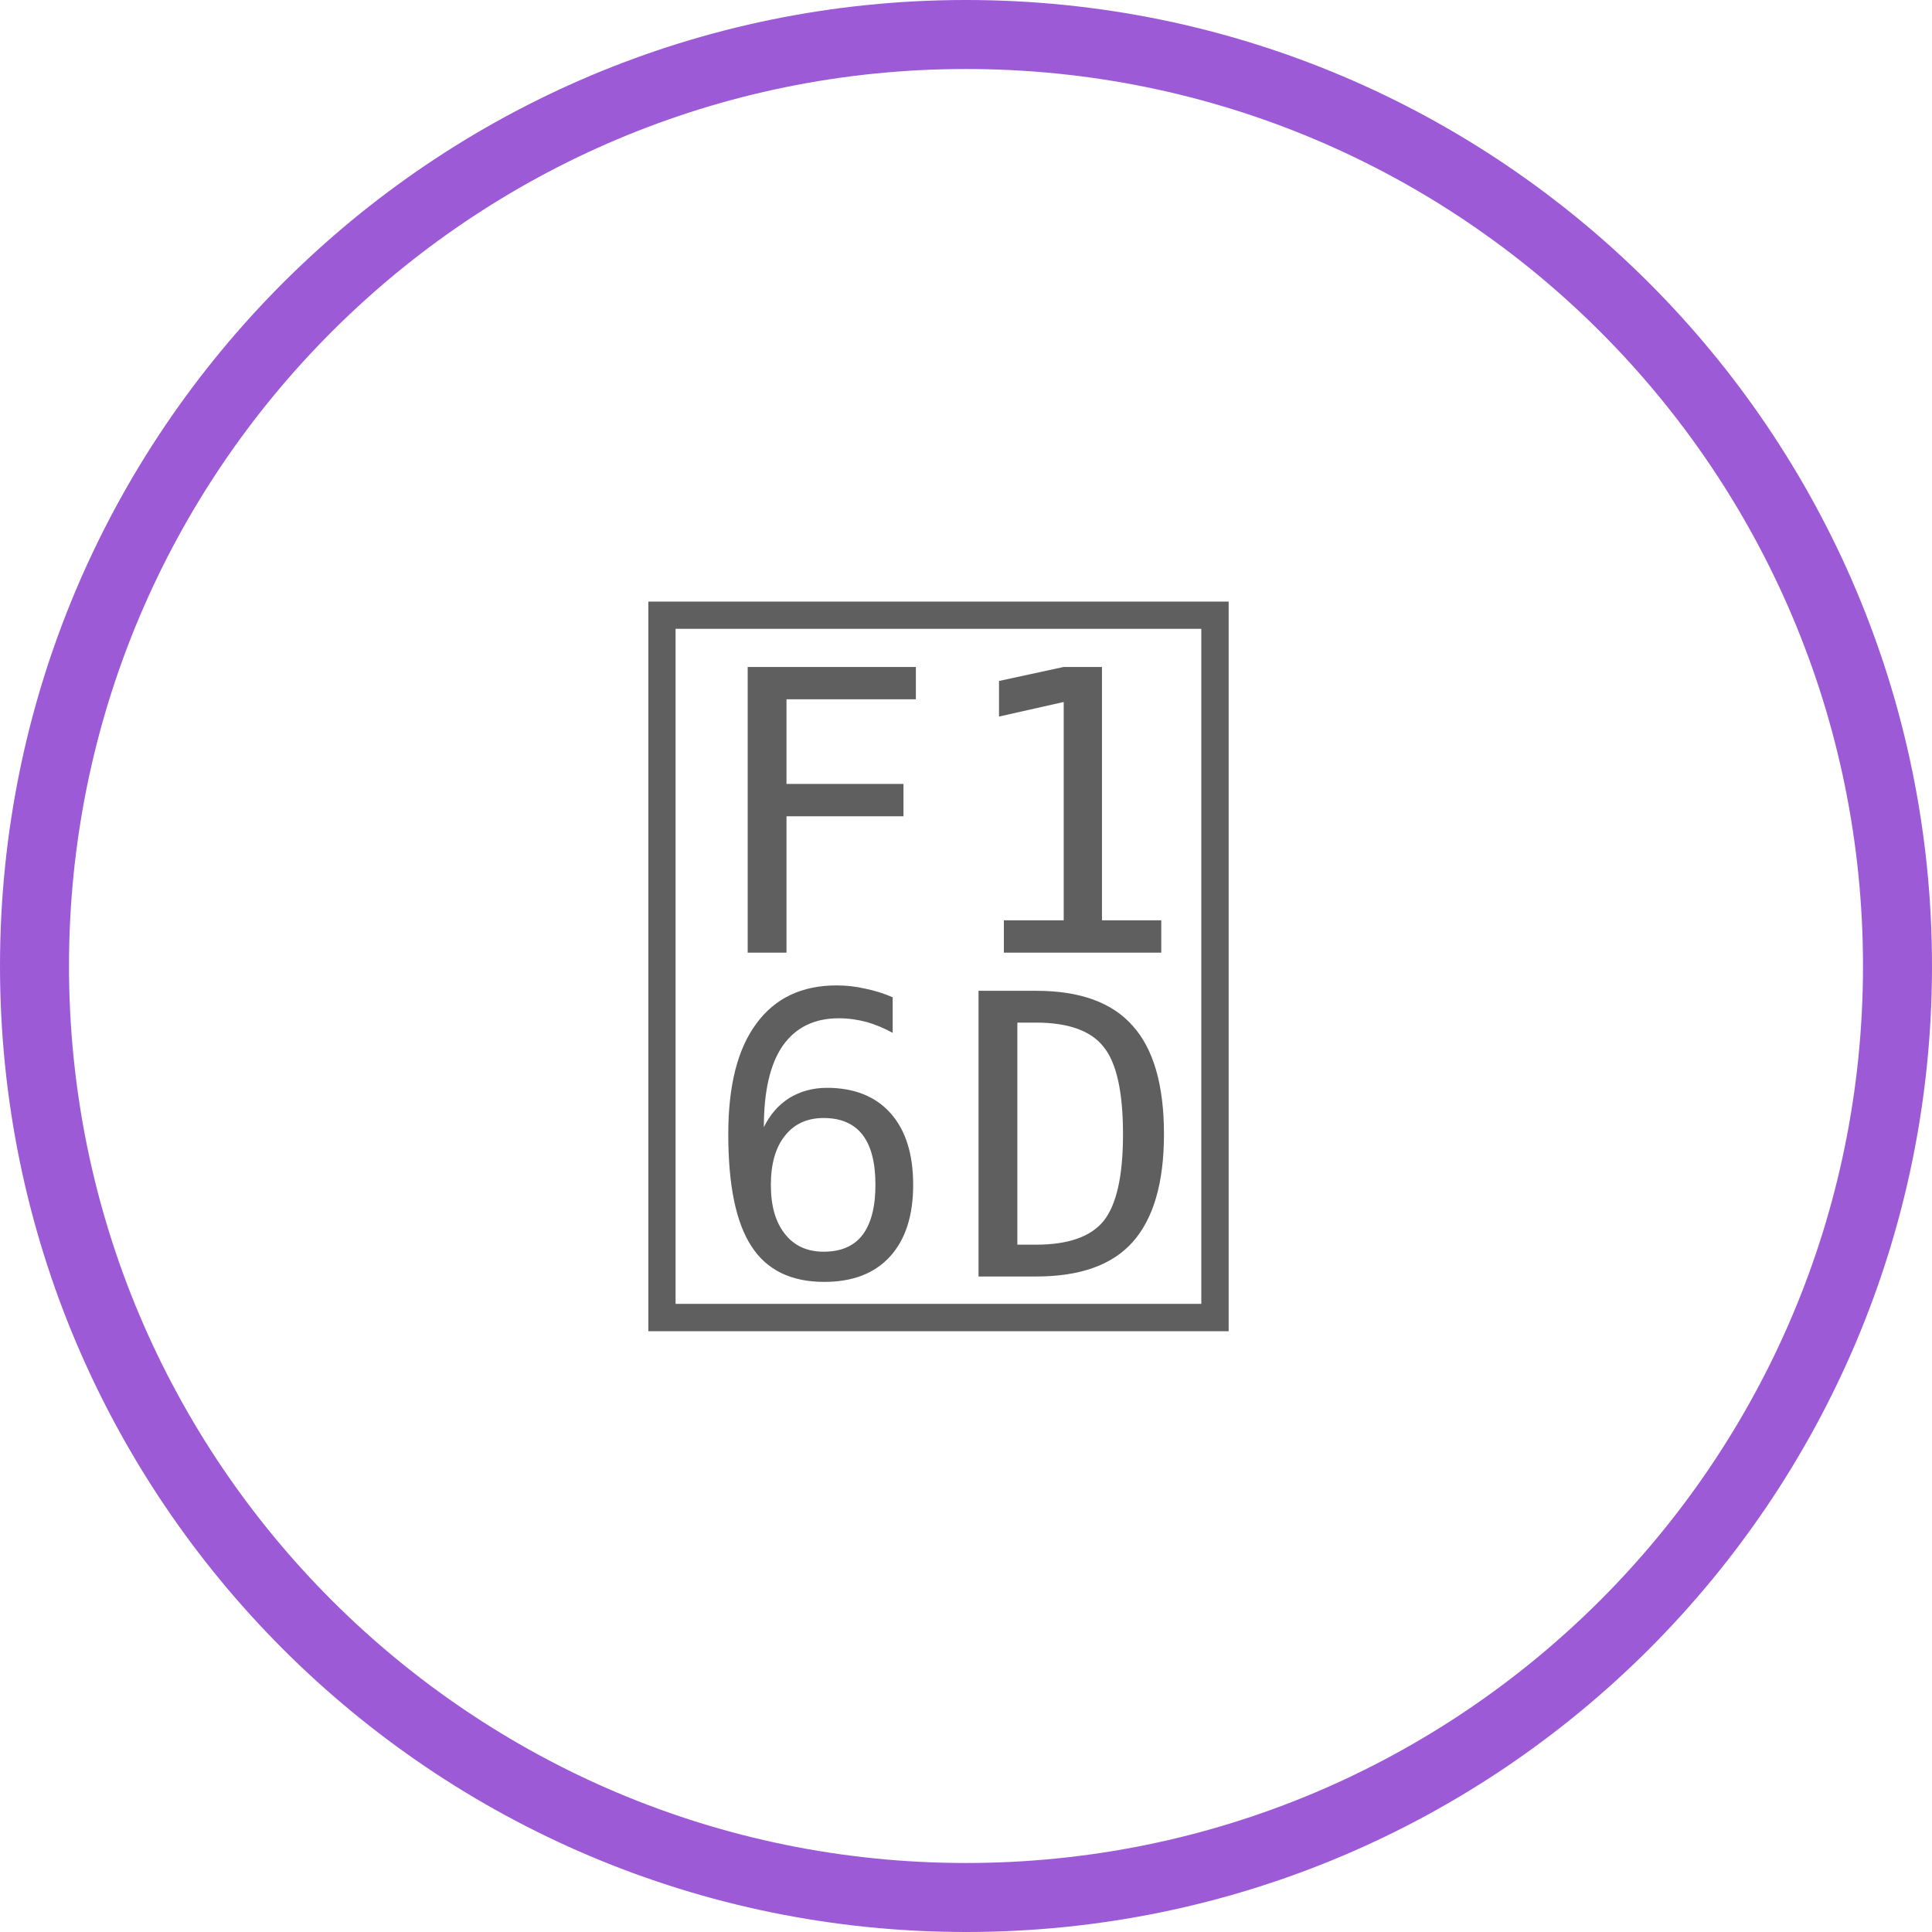
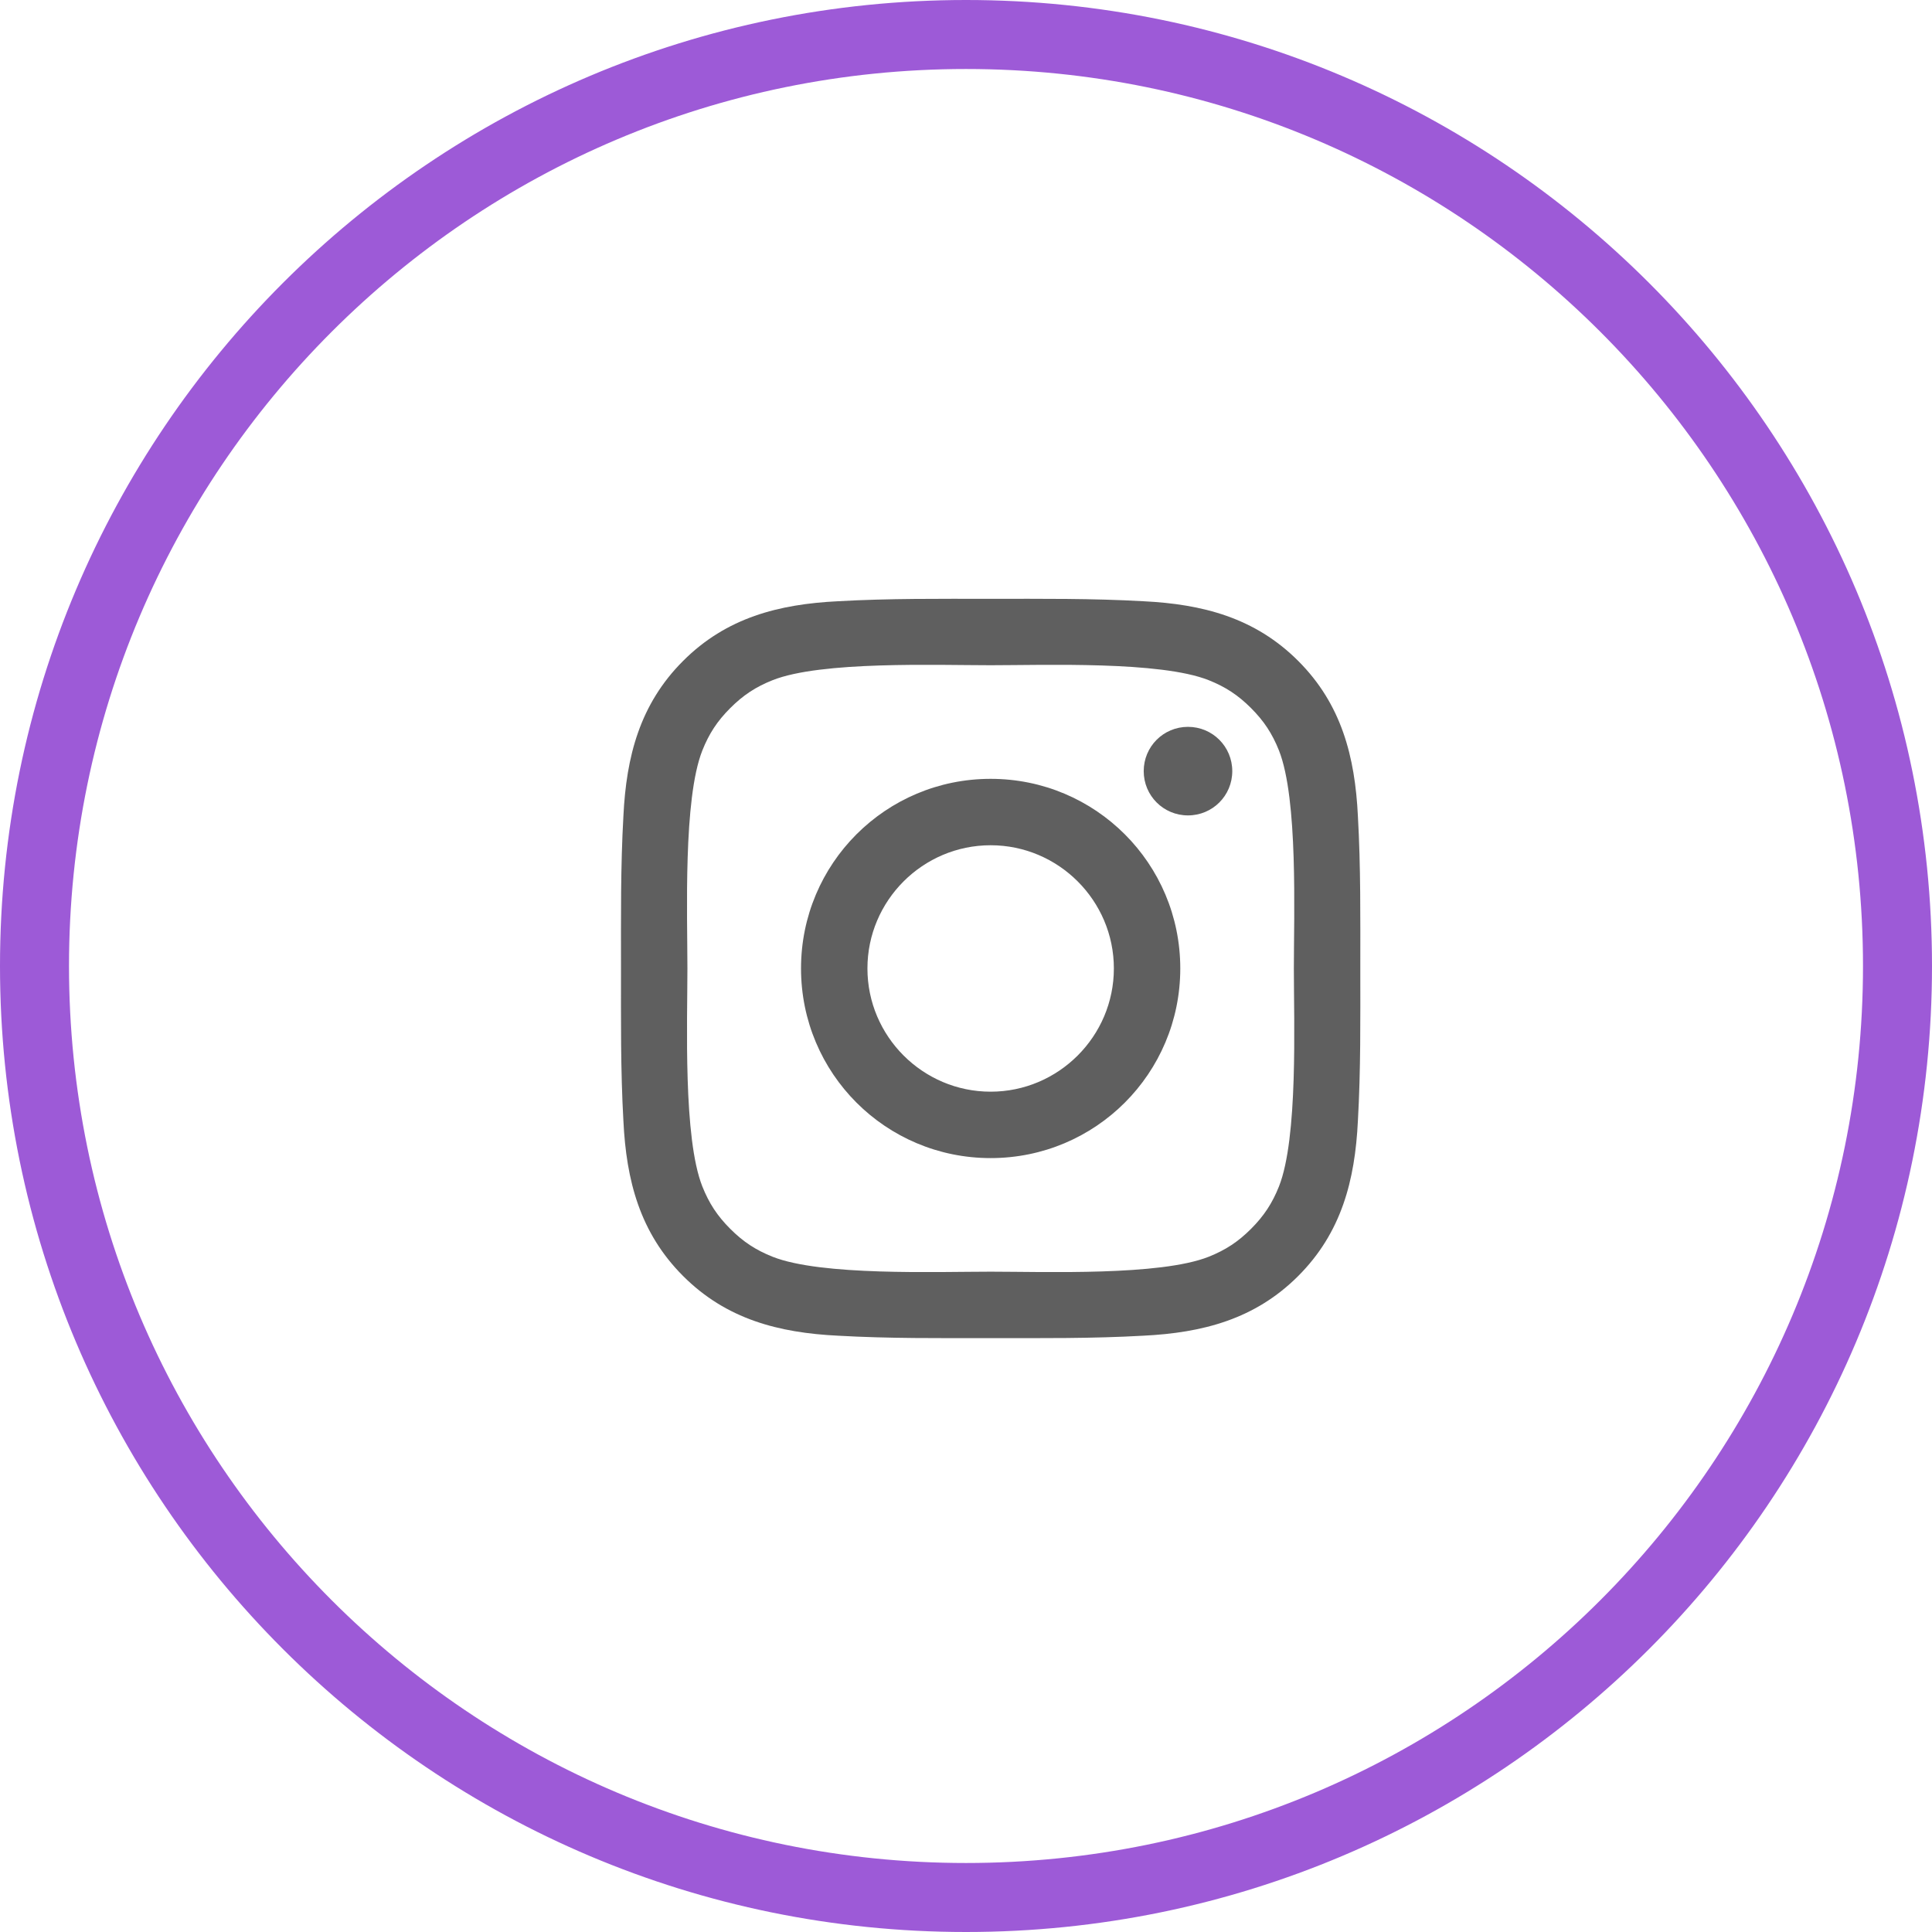
<svg xmlns="http://www.w3.org/2000/svg" width="56px" height="56px" viewBox="0 0 56 56" version="1.1">
  <defs />
  <g id="Page-1" stroke="none" stroke-width="1" fill="none" fill-rule="evenodd">
    <g id="contact-section" transform="translate(-953, -373)">
      <g id="Group-2" transform="translate(954, 374)">
        <circle id="Oval" stroke="#9D5AD7" stroke-width="2" cx="27" cy="27" r="27" />
-         <text id="instagram---FontAwesome" font-family="FontAwesome" font-size="25" font-weight="normal" fill="#5F5F5F">
-           <tspan x="17" y="36"></tspan>
-         </text>
+         <path d="M31.286,27.071 C31.286,29.038 29.681,30.643 27.714,30.643 C25.747,30.643 24.143,29.038 24.143,27.071 C24.143,25.104 25.747,23.5 27.714,23.5 C29.681,23.5 31.286,25.104 31.286,27.071 Z M33.211,27.071 C33.211,24.03 30.756,21.575 27.714,21.575 C24.673,21.575 22.218,24.03 22.218,27.071 C22.218,30.113 24.673,32.568 27.714,32.568 C30.756,32.568 33.211,30.113 33.211,27.071 Z M34.718,21.352 C34.718,20.64 34.146,20.068 33.434,20.068 C32.723,20.068 32.151,20.64 32.151,21.352 C32.151,22.063 32.723,22.635 33.434,22.635 C34.146,22.635 34.718,22.063 34.718,21.352 Z M27.714,18.282 C29.277,18.282 32.625,18.157 34.034,18.715 C34.522,18.91 34.885,19.147 35.262,19.524 C35.638,19.901 35.876,20.263 36.071,20.752 C36.629,22.161 36.503,25.509 36.503,27.071 C36.503,28.634 36.629,31.982 36.071,33.391 C35.876,33.879 35.638,34.242 35.262,34.619 C34.885,34.996 34.522,35.233 34.034,35.428 C32.625,35.986 29.277,35.86 27.714,35.86 C26.152,35.86 22.804,35.986 21.395,35.428 C20.906,35.233 20.544,34.996 20.167,34.619 C19.79,34.242 19.553,33.879 19.358,33.391 C18.8,31.982 18.925,28.634 18.925,27.071 C18.925,25.509 18.8,22.161 19.358,20.752 C19.553,20.263 19.79,19.901 20.167,19.524 C20.544,19.147 20.906,18.91 21.395,18.715 C22.804,18.157 26.152,18.282 27.714,18.282 Z M38.429,27.071 C38.429,25.593 38.443,24.128 38.359,22.649 C38.275,20.933 37.885,19.412 36.629,18.157 C35.373,16.901 33.853,16.511 32.137,16.427 C30.658,16.343 29.193,16.357 27.714,16.357 C26.236,16.357 24.771,16.343 23.292,16.427 C21.576,16.511 20.055,16.901 18.8,18.157 C17.544,19.412 17.153,20.933 17.07,22.649 C16.986,24.128 17,25.593 17,27.071 C17,28.55 16.986,30.015 17.07,31.494 C17.153,33.21 17.544,34.73 18.8,35.986 C20.055,37.242 21.576,37.632 23.292,37.716 C24.771,37.8 26.236,37.786 27.714,37.786 C29.193,37.786 30.658,37.8 32.137,37.716 C33.853,37.632 35.373,37.242 36.629,35.986 C37.885,34.73 38.275,33.21 38.359,31.494 C38.443,30.015 38.429,28.55 38.429,27.071 Z" id="instagram---FontAwesome" fill="#5F5F5F" />
      </g>
    </g>
  </g>
</svg>
